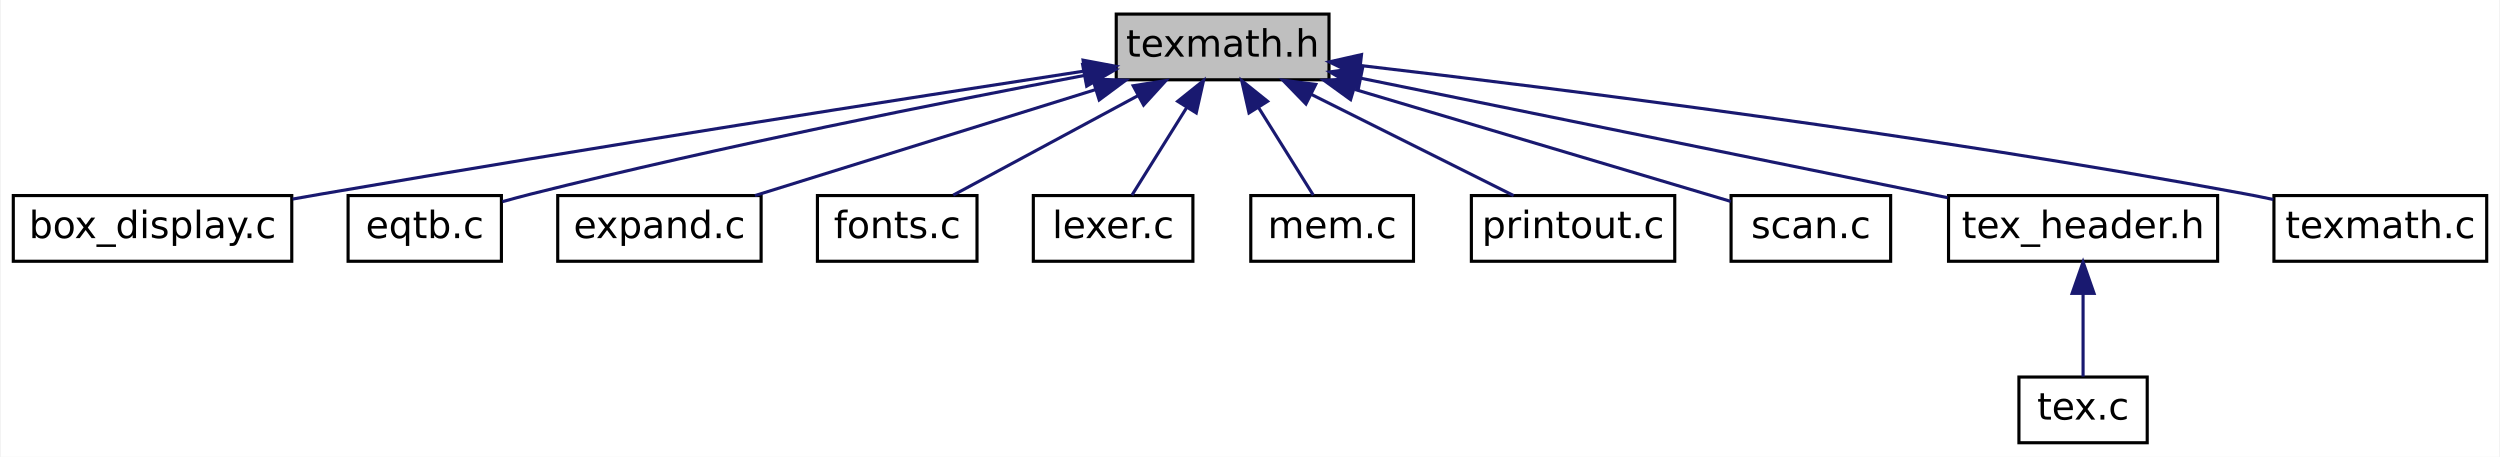
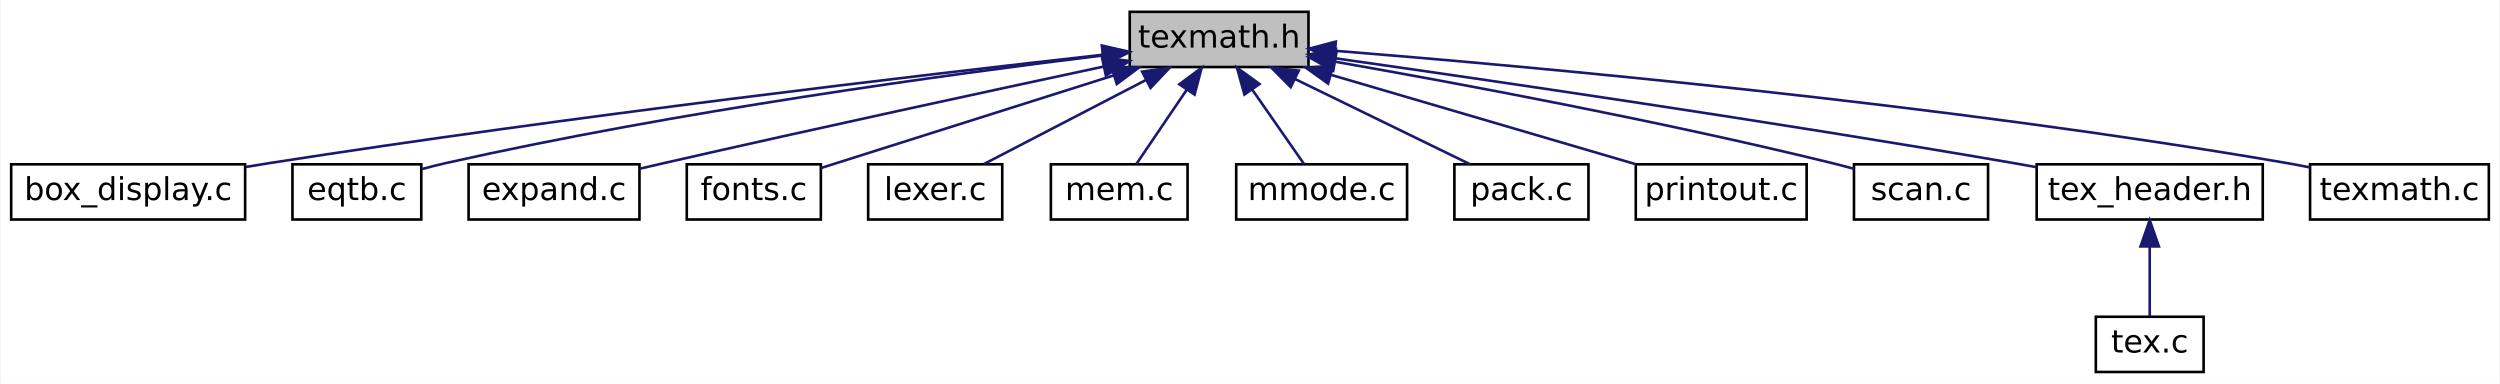
- <svg xmlns="http://www.w3.org/2000/svg" xmlns:xlink="http://www.w3.org/1999/xlink" width="799pt" height="146pt" viewBox="0.00 0.00 798.50 146.00">
+ <svg xmlns="http://www.w3.org/2000/svg" xmlns:xlink="http://www.w3.org/1999/xlink" width="951pt" height="146pt" viewBox="0.00 0.00 950.50 146.00">
  <g id="graph0" class="graph" transform="scale(1 1) rotate(0) translate(4 142)">
-     <polygon fill="white" stroke="transparent" points="-4,4 -4,-142 794.5,-142 794.5,4 -4,4" />
+     <polygon fill="white" stroke="transparent" points="-4,4 -4,-142 946.5,-142 946.5,4 -4,4" />
    <g id="node1" class="node">
      <g id="a_node1">
        <a xlink:title=" ">
-           <polygon fill="#bfbfbf" stroke="black" points="352.5,-116.5 352.5,-137.5 420.5,-137.5 420.5,-116.5 352.5,-116.5" />
-           <text text-anchor="middle" x="386.5" y="-123.9" font-family="DejaVuSans" font-size="12.00">texmath.h</text>
+           <polygon fill="#bfbfbf" stroke="black" points="425.5,-116.5 425.5,-137.5 493.5,-137.5 493.5,-116.5 425.5,-116.5" />
+           <text text-anchor="middle" x="459.5" y="-123.9" font-family="DejaVuSans" font-size="12.00">texmath.h</text>
        </a>
      </g>
    </g>
    <g id="node2" class="node">
      <g id="a_node2">
        <a xlink:href="box__display_8c.html" target="_top" xlink:title=" ">
          <polygon fill="white" stroke="black" points="0,-58.5 0,-79.5 89,-79.5 89,-58.5 0,-58.5" />
          <text text-anchor="middle" x="44.5" y="-65.9" font-family="DejaVuSans" font-size="12.00">box_display.c</text>
        </a>
      </g>
    </g>
    <g id="edge1" class="edge">
-       <path fill="none" stroke="midnightblue" d="M342.28,-119.29C285.7,-110.61 184.7,-94.86 98.5,-80 95.49,-79.48 92.39,-78.94 89.27,-78.38" />
-       <polygon fill="midnightblue" stroke="midnightblue" points="341.9,-122.77 352.32,-120.82 342.96,-115.85 341.9,-122.77" />
+       <path fill="none" stroke="midnightblue" d="M415.36,-121.19C347.21,-113.57 212.35,-97.78 98.5,-80 95.49,-79.53 92.38,-79.02 89.26,-78.49" />
+       <polygon fill="midnightblue" stroke="midnightblue" points="414.99,-124.67 425.32,-122.29 415.76,-117.71 414.99,-124.67" />
    </g>
    <g id="node3" class="node">
      <g id="a_node3">
        <a xlink:href="eqtb_8c.html" target="_top" xlink:title=" ">
          <polygon fill="white" stroke="black" points="107,-58.5 107,-79.5 156,-79.5 156,-58.5 107,-58.5" />
          <text text-anchor="middle" x="131.5" y="-65.9" font-family="DejaVuSans" font-size="12.00">eqtb.c</text>
        </a>
      </g>
    </g>
    <g id="edge2" class="edge">
-       <path fill="none" stroke="midnightblue" d="M342.26,-117.88C297.48,-109.41 226.34,-95.25 165.5,-80 162.52,-79.25 159.4,-78.41 156.32,-77.55" />
-       <polygon fill="midnightblue" stroke="midnightblue" points="341.76,-121.35 352.23,-119.76 343.05,-114.47 341.76,-121.35" />
+       <path fill="none" stroke="midnightblue" d="M415.02,-120.88C357.14,-113.8 253.06,-99.64 165.5,-80 162.5,-79.33 159.37,-78.54 156.28,-77.7" />
+       <polygon fill="midnightblue" stroke="midnightblue" points="414.93,-124.4 425.27,-122.12 415.77,-117.45 414.93,-124.4" />
    </g>
    <g id="node4" class="node">
      <g id="a_node4">
        <a xlink:href="expand_8c.html" target="_top" xlink:title=" ">
          <polygon fill="white" stroke="black" points="174,-58.5 174,-79.5 239,-79.5 239,-58.5 174,-58.5" />
          <text text-anchor="middle" x="206.5" y="-65.9" font-family="DejaVuSans" font-size="12.00">expand.c</text>
        </a>
      </g>
    </g>
    <g id="edge3" class="edge">
-       <path fill="none" stroke="midnightblue" d="M345.75,-113.32C312.74,-103.05 266.96,-88.81 237.04,-79.5" />
-       <polygon fill="midnightblue" stroke="midnightblue" points="344.97,-116.74 355.56,-116.37 347.05,-110.06 344.97,-116.74" />
+       <path fill="none" stroke="midnightblue" d="M415.68,-116.7C372.96,-107.58 306.2,-93.16 248.5,-80 245.43,-79.3 242.24,-78.56 239.05,-77.81" />
+       <polygon fill="midnightblue" stroke="midnightblue" points="414.96,-120.13 425.47,-118.79 416.42,-113.28 414.96,-120.13" />
    </g>
    <g id="node5" class="node">
      <g id="a_node5">
        <a xlink:href="fonts_8c.html" target="_top" xlink:title=" ">
          <polygon fill="white" stroke="black" points="257,-58.5 257,-79.5 308,-79.5 308,-58.5 257,-58.5" />
          <text text-anchor="middle" x="282.5" y="-65.9" font-family="DejaVuSans" font-size="12.00">fonts.c</text>
        </a>
      </g>
    </g>
    <g id="edge4" class="edge">
-       <path fill="none" stroke="midnightblue" d="M359.5,-111.46C340.89,-101.44 316.67,-88.4 300.41,-79.64" />
-       <polygon fill="midnightblue" stroke="midnightblue" points="357.92,-114.59 368.38,-116.25 361.24,-108.42 357.92,-114.59" />
+       <path fill="none" stroke="midnightblue" d="M419.41,-113.32C385.33,-102.53 337.4,-87.37 308.22,-78.14" />
+       <polygon fill="midnightblue" stroke="midnightblue" points="418.48,-116.69 429.07,-116.37 420.59,-110.02 418.48,-116.69" />
    </g>
    <g id="node6" class="node">
      <g id="a_node6">
        <a xlink:href="lexer_8c.html" target="_top" xlink:title=" ">
          <polygon fill="white" stroke="black" points="326,-58.5 326,-79.5 377,-79.5 377,-58.5 326,-58.5" />
          <text text-anchor="middle" x="351.5" y="-65.9" font-family="DejaVuSans" font-size="12.00">lexer.c</text>
        </a>
      </g>
    </g>
    <g id="edge5" class="edge">
-       <path fill="none" stroke="midnightblue" d="M375.02,-107.63C369.18,-98.29 362.32,-87.32 357.53,-79.64" />
-       <polygon fill="midnightblue" stroke="midnightblue" points="372.14,-109.62 380.4,-116.25 378.07,-105.91 372.14,-109.62" />
+       <path fill="none" stroke="midnightblue" d="M431.72,-111.6C412.36,-101.56 387.06,-88.44 370.1,-79.64" />
+       <polygon fill="midnightblue" stroke="midnightblue" points="430.2,-114.75 440.69,-116.25 433.42,-108.54 430.2,-114.75" />
    </g>
    <g id="node7" class="node">
      <g id="a_node7">
        <a xlink:href="mem_8c.html" target="_top" xlink:title=" ">
          <polygon fill="white" stroke="black" points="395.5,-58.5 395.5,-79.5 447.5,-79.5 447.5,-58.5 395.5,-58.5" />
          <text text-anchor="middle" x="421.5" y="-65.9" font-family="DejaVuSans" font-size="12.00">mem.c</text>
        </a>
      </g>
    </g>
    <g id="edge6" class="edge">
-       <path fill="none" stroke="midnightblue" d="M397.98,-107.63C403.82,-98.29 410.68,-87.32 415.47,-79.64" />
-       <polygon fill="midnightblue" stroke="midnightblue" points="394.93,-105.91 392.6,-116.25 400.86,-109.62 394.93,-105.91" />
+       <path fill="none" stroke="midnightblue" d="M447.23,-107.92C440.85,-98.52 433.31,-87.4 428.04,-79.64" />
+       <polygon fill="midnightblue" stroke="midnightblue" points="444.37,-109.94 452.88,-116.25 450.16,-106.01 444.37,-109.94" />
    </g>
    <g id="node8" class="node">
      <g id="a_node8">
-         <a xlink:href="printout_8c.html" target="_top" xlink:title=" ">
+         <a xlink:href="mmode_8c.html" target="_top" xlink:title=" ">
          <polygon fill="white" stroke="black" points="466,-58.5 466,-79.5 531,-79.5 531,-58.5 466,-58.5" />
-           <text text-anchor="middle" x="498.5" y="-65.9" font-family="DejaVuSans" font-size="12.00">printout.c</text>
+           <text text-anchor="middle" x="498.5" y="-65.9" font-family="DejaVuSans" font-size="12.00">mmode.c</text>
        </a>
      </g>
    </g>
    <g id="edge7" class="edge">
-       <path fill="none" stroke="midnightblue" d="M414.83,-111.84C435.07,-101.71 461.76,-88.37 479.5,-79.5" />
-       <polygon fill="midnightblue" stroke="midnightblue" points="413.13,-108.77 405.75,-116.37 416.26,-115.03 413.13,-108.77" />
+       <path fill="none" stroke="midnightblue" d="M472.09,-107.92C478.64,-98.52 486.38,-87.4 491.78,-79.64" />
+       <polygon fill="midnightblue" stroke="midnightblue" points="469.14,-106.04 466.29,-116.25 474.88,-110.04 469.14,-106.04" />
    </g>
    <g id="node9" class="node">
      <g id="a_node9">
-         <a xlink:href="scan_8c.html" target="_top" xlink:title=" ">
+         <a xlink:href="pack_8c.html" target="_top" xlink:title=" ">
          <polygon fill="white" stroke="black" points="549,-58.5 549,-79.5 600,-79.5 600,-58.5 549,-58.5" />
-           <text text-anchor="middle" x="574.5" y="-65.9" font-family="DejaVuSans" font-size="12.00">scan.c</text>
+           <text text-anchor="middle" x="574.5" y="-65.9" font-family="DejaVuSans" font-size="12.00">pack.c</text>
        </a>
      </g>
    </g>
    <g id="edge8" class="edge">
-       <path fill="none" stroke="midnightblue" d="M428.79,-113.4C465.7,-102.41 518.06,-86.81 548.93,-77.62" />
-       <polygon fill="midnightblue" stroke="midnightblue" points="427.4,-110.16 418.82,-116.37 429.4,-116.87 427.4,-110.16" />
+       <path fill="none" stroke="midnightblue" d="M488.3,-111.97C509.12,-101.83 536.7,-88.41 554.99,-79.5" />
+       <polygon fill="midnightblue" stroke="midnightblue" points="486.73,-108.85 479.27,-116.37 489.79,-115.14 486.73,-108.85" />
    </g>
    <g id="node10" class="node">
      <g id="a_node10">
-         <a xlink:href="tex__header_8h.html" target="_top" xlink:title=" ">
-           <polygon fill="white" stroke="black" points="618.5,-58.5 618.5,-79.5 704.5,-79.5 704.5,-58.5 618.5,-58.5" />
-           <text text-anchor="middle" x="661.5" y="-65.9" font-family="DejaVuSans" font-size="12.00">tex_header.h</text>
+         <a xlink:href="printout_8c.html" target="_top" xlink:title=" ">
+           <polygon fill="white" stroke="black" points="618,-58.5 618,-79.5 683,-79.5 683,-58.5 618,-58.5" />
+           <text text-anchor="middle" x="650.5" y="-65.9" font-family="DejaVuSans" font-size="12.00">printout.c</text>
        </a>
      </g>
    </g>
    <g id="edge9" class="edge">
-       <path fill="none" stroke="midnightblue" d="M430.62,-117.01C482.19,-106.51 566.96,-89.25 618.18,-78.82" />
-       <polygon fill="midnightblue" stroke="midnightblue" points="429.87,-113.6 420.77,-119.02 431.27,-120.45 429.87,-113.6" />
+       <path fill="none" stroke="midnightblue" d="M502.28,-113.46C537.34,-103.18 586.21,-88.85 618.09,-79.5" />
+       <polygon fill="midnightblue" stroke="midnightblue" points="500.95,-110.2 492.33,-116.37 502.91,-116.92 500.95,-110.2" />
+     </g>
+     <g id="node11" class="node">
+       <g id="a_node11">
+         <a xlink:href="scan_8c.html" target="_top" xlink:title=" ">
+           <polygon fill="white" stroke="black" points="701,-58.5 701,-79.5 752,-79.5 752,-58.5 701,-58.5" />
+           <text text-anchor="middle" x="726.5" y="-65.9" font-family="DejaVuSans" font-size="12.00">scan.c</text>
+         </a>
+       </g>
+     </g>
+     <g id="edge10" class="edge">
+       <path fill="none" stroke="midnightblue" d="M503.53,-118.54C550.58,-110.29 627.21,-96.01 692.5,-80 695.25,-79.33 698.11,-78.57 700.95,-77.79" />
+       <polygon fill="midnightblue" stroke="midnightblue" points="502.92,-115.1 493.67,-120.26 504.12,-121.99 502.92,-115.1" />
    </g>
    <g id="node12" class="node">
      <g id="a_node12">
-         <a xlink:href="texmath_8c.html" target="_top" xlink:title=" ">
-           <polygon fill="white" stroke="black" points="722.5,-58.5 722.5,-79.5 790.5,-79.5 790.5,-58.5 722.5,-58.5" />
-           <text text-anchor="middle" x="756.5" y="-65.9" font-family="DejaVuSans" font-size="12.00">texmath.c</text>
+         <a xlink:href="tex__header_8h.html" target="_top" xlink:title=" ">
+           <polygon fill="white" stroke="black" points="770.5,-58.5 770.5,-79.5 856.5,-79.5 856.5,-58.5 770.5,-58.5" />
+           <text text-anchor="middle" x="813.5" y="-65.9" font-family="DejaVuSans" font-size="12.00">tex_header.h</text>
        </a>
      </g>
    </g>
    <g id="edge11" class="edge">
-       <path fill="none" stroke="midnightblue" d="M430.54,-121.06C493.53,-113.72 612.86,-98.74 713.5,-80 716.36,-79.47 719.32,-78.87 722.29,-78.24" />
-       <polygon fill="midnightblue" stroke="midnightblue" points="430.09,-117.59 420.55,-122.22 430.89,-124.55 430.09,-117.59" />
+       <path fill="none" stroke="midnightblue" d="M503.61,-119.83C562.5,-111.46 670.04,-95.75 761.5,-80 764.4,-79.5 767.39,-78.97 770.39,-78.42" />
+       <polygon fill="midnightblue" stroke="midnightblue" points="502.95,-116.39 493.54,-121.26 503.93,-123.32 502.95,-116.39" />
    </g>
-     <g id="node11" class="node">
-       <g id="a_node11">
-         <a xlink:href="tex_8c.html" target="_top" xlink:title=" ">
-           <polygon fill="white" stroke="black" points="641,-0.5 641,-21.5 682,-21.5 682,-0.5 641,-0.5" />
-           <text text-anchor="middle" x="661.5" y="-7.9" font-family="DejaVuSans" font-size="12.00">tex.c</text>
+     <g id="node14" class="node">
+       <g id="a_node14">
+         <a xlink:href="texmath_8c.html" target="_top" xlink:title=" ">
+           <polygon fill="white" stroke="black" points="874.5,-58.5 874.5,-79.5 942.5,-79.5 942.5,-58.5 874.5,-58.5" />
+           <text text-anchor="middle" x="908.5" y="-65.9" font-family="DejaVuSans" font-size="12.00">texmath.c</text>
        </a>
      </g>
    </g>
-     <g id="edge10" class="edge">
-       <path fill="none" stroke="midnightblue" d="M661.5,-48.16C661.5,-39.16 661.5,-28.92 661.5,-21.64" />
-       <polygon fill="midnightblue" stroke="midnightblue" points="658,-48.25 661.5,-58.25 665,-48.25 658,-48.25" />
+     <g id="edge13" class="edge">
+       <path fill="none" stroke="midnightblue" d="M503.65,-122.68C578.47,-116.68 734.81,-102.52 865.5,-80 868.37,-79.51 871.34,-78.94 874.31,-78.33" />
+       <polygon fill="midnightblue" stroke="midnightblue" points="503.33,-119.2 493.64,-123.47 503.89,-126.17 503.33,-119.2" />
+     </g>
+     <g id="node13" class="node">
+       <g id="a_node13">
+         <a xlink:href="tex_8c.html" target="_top" xlink:title=" ">
+           <polygon fill="white" stroke="black" points="793,-0.5 793,-21.5 834,-21.5 834,-0.5 793,-0.5" />
+           <text text-anchor="middle" x="813.5" y="-7.9" font-family="DejaVuSans" font-size="12.00">tex.c</text>
+         </a>
+       </g>
+     </g>
+     <g id="edge12" class="edge">
+       <path fill="none" stroke="midnightblue" d="M813.5,-48.16C813.5,-39.16 813.5,-28.92 813.5,-21.64" />
+       <polygon fill="midnightblue" stroke="midnightblue" points="810,-48.25 813.5,-58.25 817,-48.25 810,-48.25" />
    </g>
  </g>
</svg>
